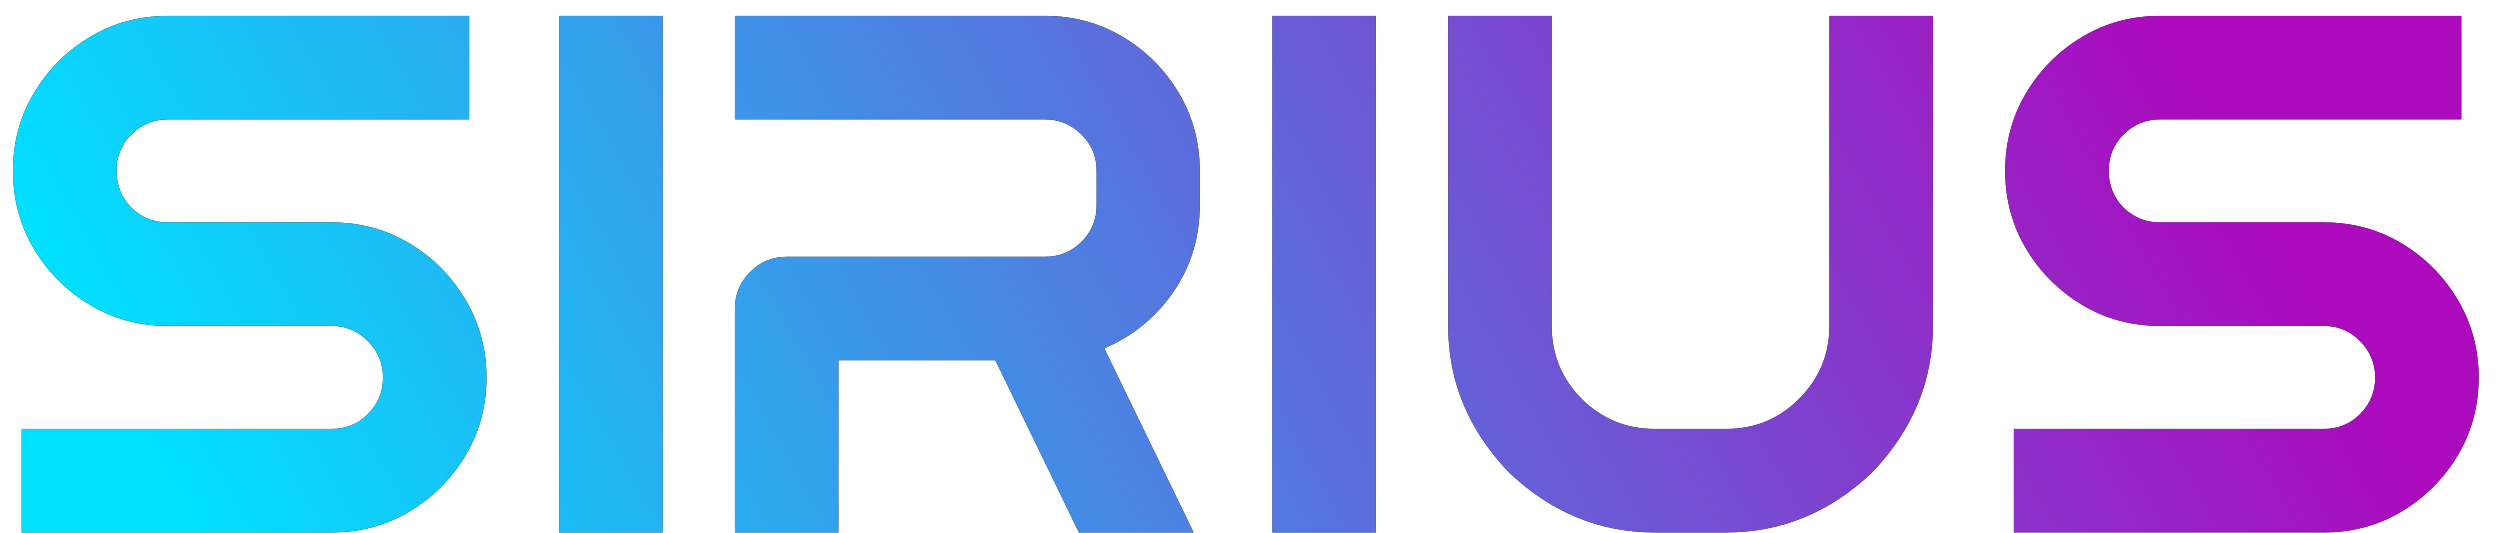
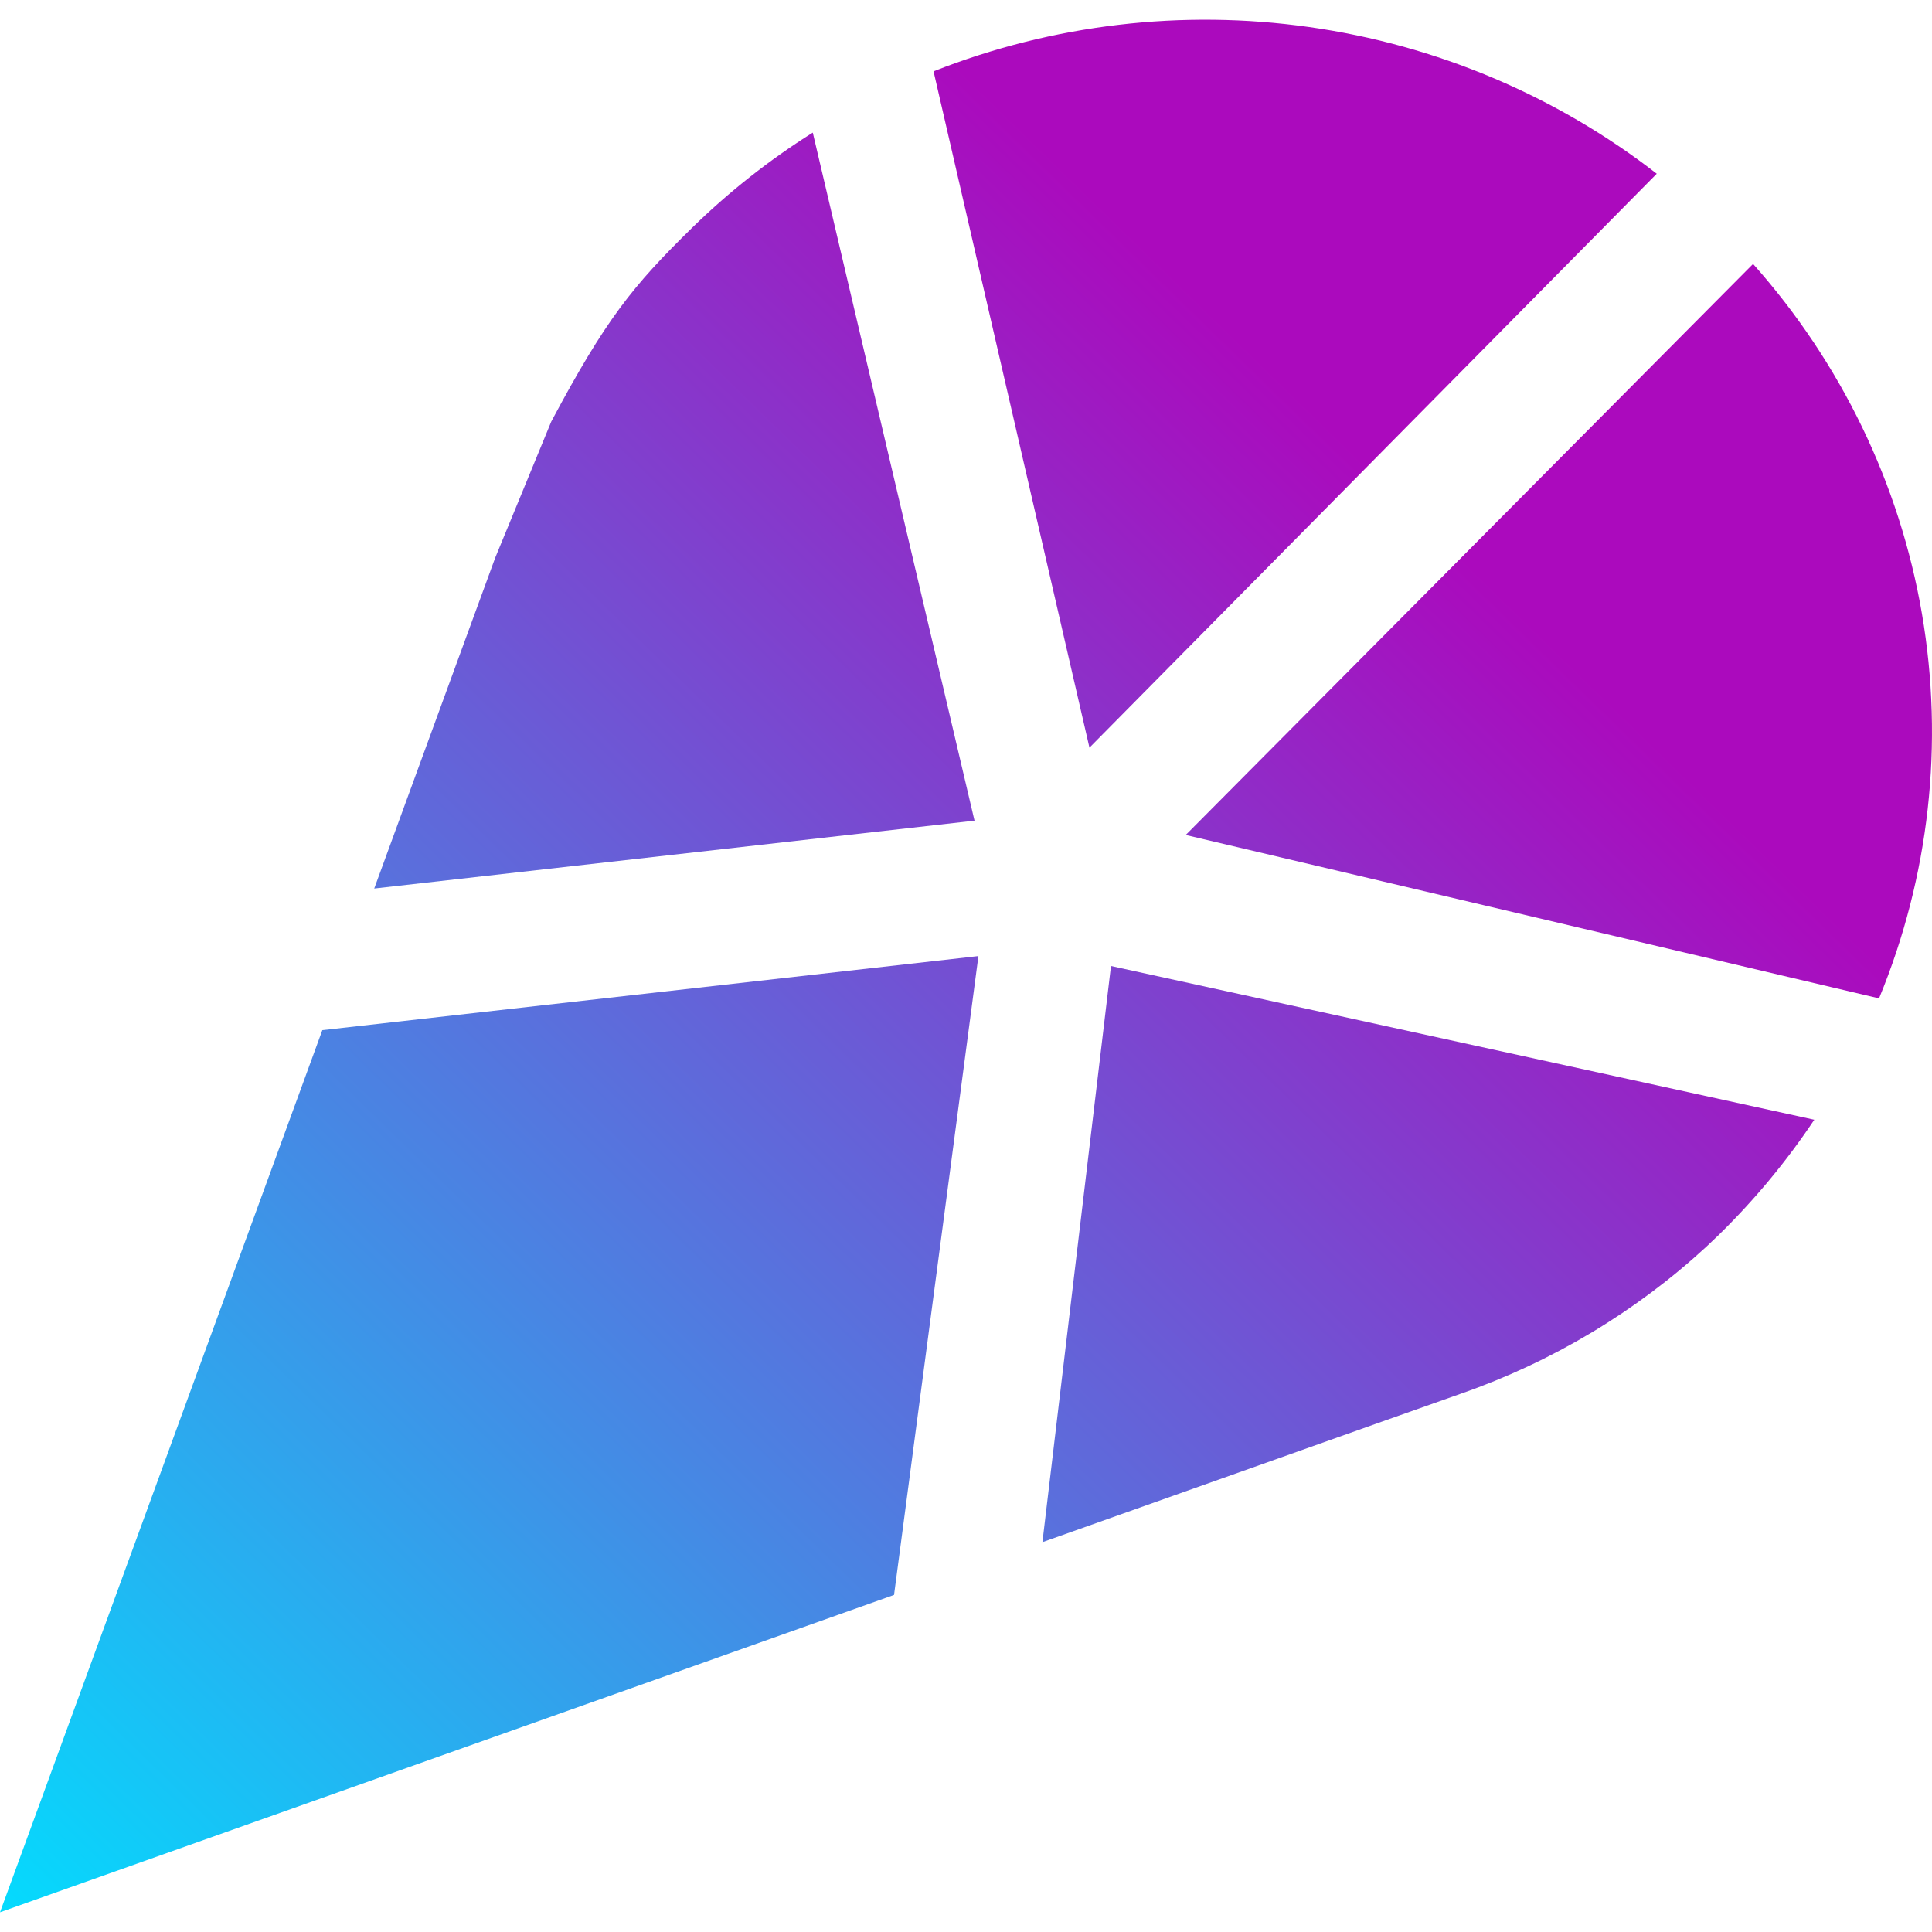
- <svg xmlns="http://www.w3.org/2000/svg" width="108" height="23" viewBox="0 0 108 23" fill="none">
-   <path d="M7.25 14.078C6.021 14.078 4.901 13.776 3.891 13.172C2.88 12.568 2.073 11.76 1.469 10.75C0.865 9.74 0.562 8.615 0.562 7.375C0.562 6.146 0.865 5.026 1.469 4.016C2.073 3.005 2.88 2.198 3.891 1.594C4.901 0.99 6.021 0.688 7.25 0.688H20.266V5.156H7.25C6.635 5.156 6.109 5.375 5.672 5.812C5.245 6.24 5.031 6.76 5.031 7.375C5.031 8 5.245 8.531 5.672 8.969C6.109 9.396 6.635 9.609 7.25 9.609H14.328C15.557 9.609 16.677 9.911 17.688 10.516C18.698 11.12 19.505 11.932 20.109 12.953C20.713 13.963 21.016 15.083 21.016 16.312C21.016 17.542 20.713 18.662 20.109 19.672C19.505 20.682 18.698 21.49 17.688 22.094C16.677 22.698 15.557 23 14.328 23H0.938V18.531H14.328C14.943 18.531 15.463 18.318 15.891 17.891C16.328 17.453 16.547 16.927 16.547 16.312C16.547 15.698 16.328 15.172 15.891 14.734C15.463 14.297 14.943 14.078 14.328 14.078H7.25ZM28.625 0.688V23H24.156V0.688H28.625ZM51.828 8.875C51.828 10.26 51.448 11.505 50.688 12.609C49.927 13.713 48.932 14.526 47.703 15.047L51.562 23H46.609L43 15.562H36.219V23H31.75V13.328C31.75 12.713 31.969 12.188 32.406 11.75C32.844 11.312 33.37 11.094 33.984 11.094H45.141C45.755 11.094 46.281 10.88 46.719 10.453C47.156 10.016 47.375 9.49 47.375 8.875V7.375C47.375 6.76 47.156 6.24 46.719 5.812C46.281 5.375 45.755 5.156 45.141 5.156H31.75V0.688H45.141C46.37 0.688 47.49 0.99 48.5 1.594C49.51 2.198 50.318 3.005 50.922 4.016C51.526 5.026 51.828 6.146 51.828 7.375V8.875ZM59.438 0.688V23H54.969V0.688H59.438ZM71.484 23C69.099 23 66.995 22.13 65.172 20.391C63.432 18.568 62.562 16.463 62.562 14.078V0.688H67.031V14.078C67.031 15.307 67.463 16.359 68.328 17.234C69.203 18.099 70.255 18.531 71.484 18.531H74.578C75.807 18.531 76.854 18.099 77.719 17.234C78.594 16.359 79.031 15.307 79.031 14.078V0.688H83.5V14.078C83.5 16.463 82.63 18.568 80.891 20.391C79.068 22.13 76.963 23 74.578 23H71.484ZM93.312 14.078C92.083 14.078 90.963 13.776 89.953 13.172C88.943 12.568 88.135 11.76 87.531 10.75C86.927 9.74 86.625 8.615 86.625 7.375C86.625 6.146 86.927 5.026 87.531 4.016C88.135 3.005 88.943 2.198 89.953 1.594C90.963 0.99 92.083 0.688 93.312 0.688H106.328V5.156H93.312C92.698 5.156 92.172 5.375 91.734 5.812C91.307 6.24 91.094 6.76 91.094 7.375C91.094 8 91.307 8.531 91.734 8.969C92.172 9.396 92.698 9.609 93.312 9.609H100.391C101.62 9.609 102.74 9.911 103.75 10.516C104.76 11.12 105.568 11.932 106.172 12.953C106.776 13.963 107.078 15.083 107.078 16.312C107.078 17.542 106.776 18.662 106.172 19.672C105.568 20.682 104.76 21.49 103.75 22.094C102.74 22.698 101.62 23 100.391 23H87V18.531H100.391C101.005 18.531 101.526 18.318 101.953 17.891C102.391 17.453 102.609 16.927 102.609 16.312C102.609 15.698 102.391 15.172 101.953 14.734C101.526 14.297 101.005 14.078 100.391 14.078H93.312Z" fill="#121212" />
-   <path d="M7.25 14.078C6.021 14.078 4.901 13.776 3.891 13.172C2.88 12.568 2.073 11.76 1.469 10.75C0.865 9.74 0.562 8.615 0.562 7.375C0.562 6.146 0.865 5.026 1.469 4.016C2.073 3.005 2.88 2.198 3.891 1.594C4.901 0.99 6.021 0.688 7.25 0.688H20.266V5.156H7.25C6.635 5.156 6.109 5.375 5.672 5.812C5.245 6.24 5.031 6.76 5.031 7.375C5.031 8 5.245 8.531 5.672 8.969C6.109 9.396 6.635 9.609 7.25 9.609H14.328C15.557 9.609 16.677 9.911 17.688 10.516C18.698 11.12 19.505 11.932 20.109 12.953C20.713 13.963 21.016 15.083 21.016 16.312C21.016 17.542 20.713 18.662 20.109 19.672C19.505 20.682 18.698 21.49 17.688 22.094C16.677 22.698 15.557 23 14.328 23H0.938V18.531H14.328C14.943 18.531 15.463 18.318 15.891 17.891C16.328 17.453 16.547 16.927 16.547 16.312C16.547 15.698 16.328 15.172 15.891 14.734C15.463 14.297 14.943 14.078 14.328 14.078H7.25ZM28.625 0.688V23H24.156V0.688H28.625ZM51.828 8.875C51.828 10.26 51.448 11.505 50.688 12.609C49.927 13.713 48.932 14.526 47.703 15.047L51.562 23H46.609L43 15.562H36.219V23H31.75V13.328C31.75 12.713 31.969 12.188 32.406 11.75C32.844 11.312 33.37 11.094 33.984 11.094H45.141C45.755 11.094 46.281 10.88 46.719 10.453C47.156 10.016 47.375 9.49 47.375 8.875V7.375C47.375 6.76 47.156 6.24 46.719 5.812C46.281 5.375 45.755 5.156 45.141 5.156H31.75V0.688H45.141C46.37 0.688 47.49 0.99 48.5 1.594C49.51 2.198 50.318 3.005 50.922 4.016C51.526 5.026 51.828 6.146 51.828 7.375V8.875ZM59.438 0.688V23H54.969V0.688H59.438ZM71.484 23C69.099 23 66.995 22.13 65.172 20.391C63.432 18.568 62.562 16.463 62.562 14.078V0.688H67.031V14.078C67.031 15.307 67.463 16.359 68.328 17.234C69.203 18.099 70.255 18.531 71.484 18.531H74.578C75.807 18.531 76.854 18.099 77.719 17.234C78.594 16.359 79.031 15.307 79.031 14.078V0.688H83.5V14.078C83.5 16.463 82.63 18.568 80.891 20.391C79.068 22.13 76.963 23 74.578 23H71.484ZM93.312 14.078C92.083 14.078 90.963 13.776 89.953 13.172C88.943 12.568 88.135 11.76 87.531 10.75C86.927 9.74 86.625 8.615 86.625 7.375C86.625 6.146 86.927 5.026 87.531 4.016C88.135 3.005 88.943 2.198 89.953 1.594C90.963 0.99 92.083 0.688 93.312 0.688H106.328V5.156H93.312C92.698 5.156 92.172 5.375 91.734 5.812C91.307 6.24 91.094 6.76 91.094 7.375C91.094 8 91.307 8.531 91.734 8.969C92.172 9.396 92.698 9.609 93.312 9.609H100.391C101.62 9.609 102.74 9.911 103.75 10.516C104.76 11.12 105.568 11.932 106.172 12.953C106.776 13.963 107.078 15.083 107.078 16.312C107.078 17.542 106.776 18.662 106.172 19.672C105.568 20.682 104.76 21.49 103.75 22.094C102.74 22.698 101.62 23 100.391 23H87V18.531H100.391C101.005 18.531 101.526 18.318 101.953 17.891C102.391 17.453 102.609 16.927 102.609 16.312C102.609 15.698 102.391 15.172 101.953 14.734C101.526 14.297 101.005 14.078 100.391 14.078H93.312Z" fill="url(#paint0_linear_102_3387)" />
+ <svg xmlns="http://www.w3.org/2000/svg" width="49" height="49" viewBox="0 0 49 49" fill="none">
+   <path d="M27.631 18.962L42.019 4.406C39.467 2.425 36.427 1.142 33.205 0.686C29.984 0.23 26.696 0.617 23.677 1.809L27.631 18.962Z" fill="url(#paint0_linear_34_2983)" />
+   <path d="M47.657 25.321C48.933 22.23 49.309 18.854 48.745 15.566C48.181 12.278 46.699 9.207 44.462 6.694L30.073 21.177L47.657 25.321Z" fill="url(#paint1_linear_34_2983)" />
+   <path d="M28.177 24.5L26.438 39.113L35.049 36.056L37.047 35.349C39.365 34.541 41.486 33.27 43.278 31.619C43.387 31.517 43.495 31.413 43.603 31.309C44.507 30.423 45.316 29.448 46.015 28.399L28.177 24.5Z" fill="url(#paint2_linear_34_2983)" />
+   <path d="M24.716 20.814L20.614 3.363C19.506 4.06 18.478 4.872 17.546 5.784C16.044 7.256 15.363 8.1 13.981 10.693L12.558 14.15L9.491 22.535L24.716 20.814Z" fill="url(#paint3_linear_34_2983)" />
+   <path d="M24.815 24.248L8.175 26.127L0 48.5L22.675 40.451L24.815 24.248Z" fill="url(#paint4_linear_34_2983)" />
  <defs>
-     <linearGradient id="paint0_linear_102_3387" x1="87.542" y1="-9" x2="13.856" y2="32.51" gradientUnits="userSpaceOnUse">
+     <linearGradient id="paint0_linear_34_2983" x1="35.995" y1="13.012" x2="-0.165" y2="50.153" gradientUnits="userSpaceOnUse">
+       <stop stop-color="#AB0ABD" />
+       <stop offset="1" stop-color="#00E0FF" />
+     </linearGradient>
+     <linearGradient id="paint1_linear_34_2983" x1="35.995" y1="13.012" x2="-0.165" y2="50.153" gradientUnits="userSpaceOnUse">
+       <stop stop-color="#AB0ABD" />
+       <stop offset="1" stop-color="#00E0FF" />
+     </linearGradient>
+     <linearGradient id="paint2_linear_34_2983" x1="35.995" y1="13.012" x2="-0.165" y2="50.153" gradientUnits="userSpaceOnUse">
+       <stop stop-color="#AB0ABD" />
+       <stop offset="1" stop-color="#00E0FF" />
+     </linearGradient>
+     <linearGradient id="paint3_linear_34_2983" x1="35.995" y1="13.012" x2="-0.165" y2="50.153" gradientUnits="userSpaceOnUse">
+       <stop stop-color="#AB0ABD" />
+       <stop offset="1" stop-color="#00E0FF" />
+     </linearGradient>
+     <linearGradient id="paint4_linear_34_2983" x1="35.995" y1="13.012" x2="-0.165" y2="50.153" gradientUnits="userSpaceOnUse">
      <stop stop-color="#AB0ABD" />
      <stop offset="1" stop-color="#00E0FF" />
    </linearGradient>
  </defs>
</svg>
